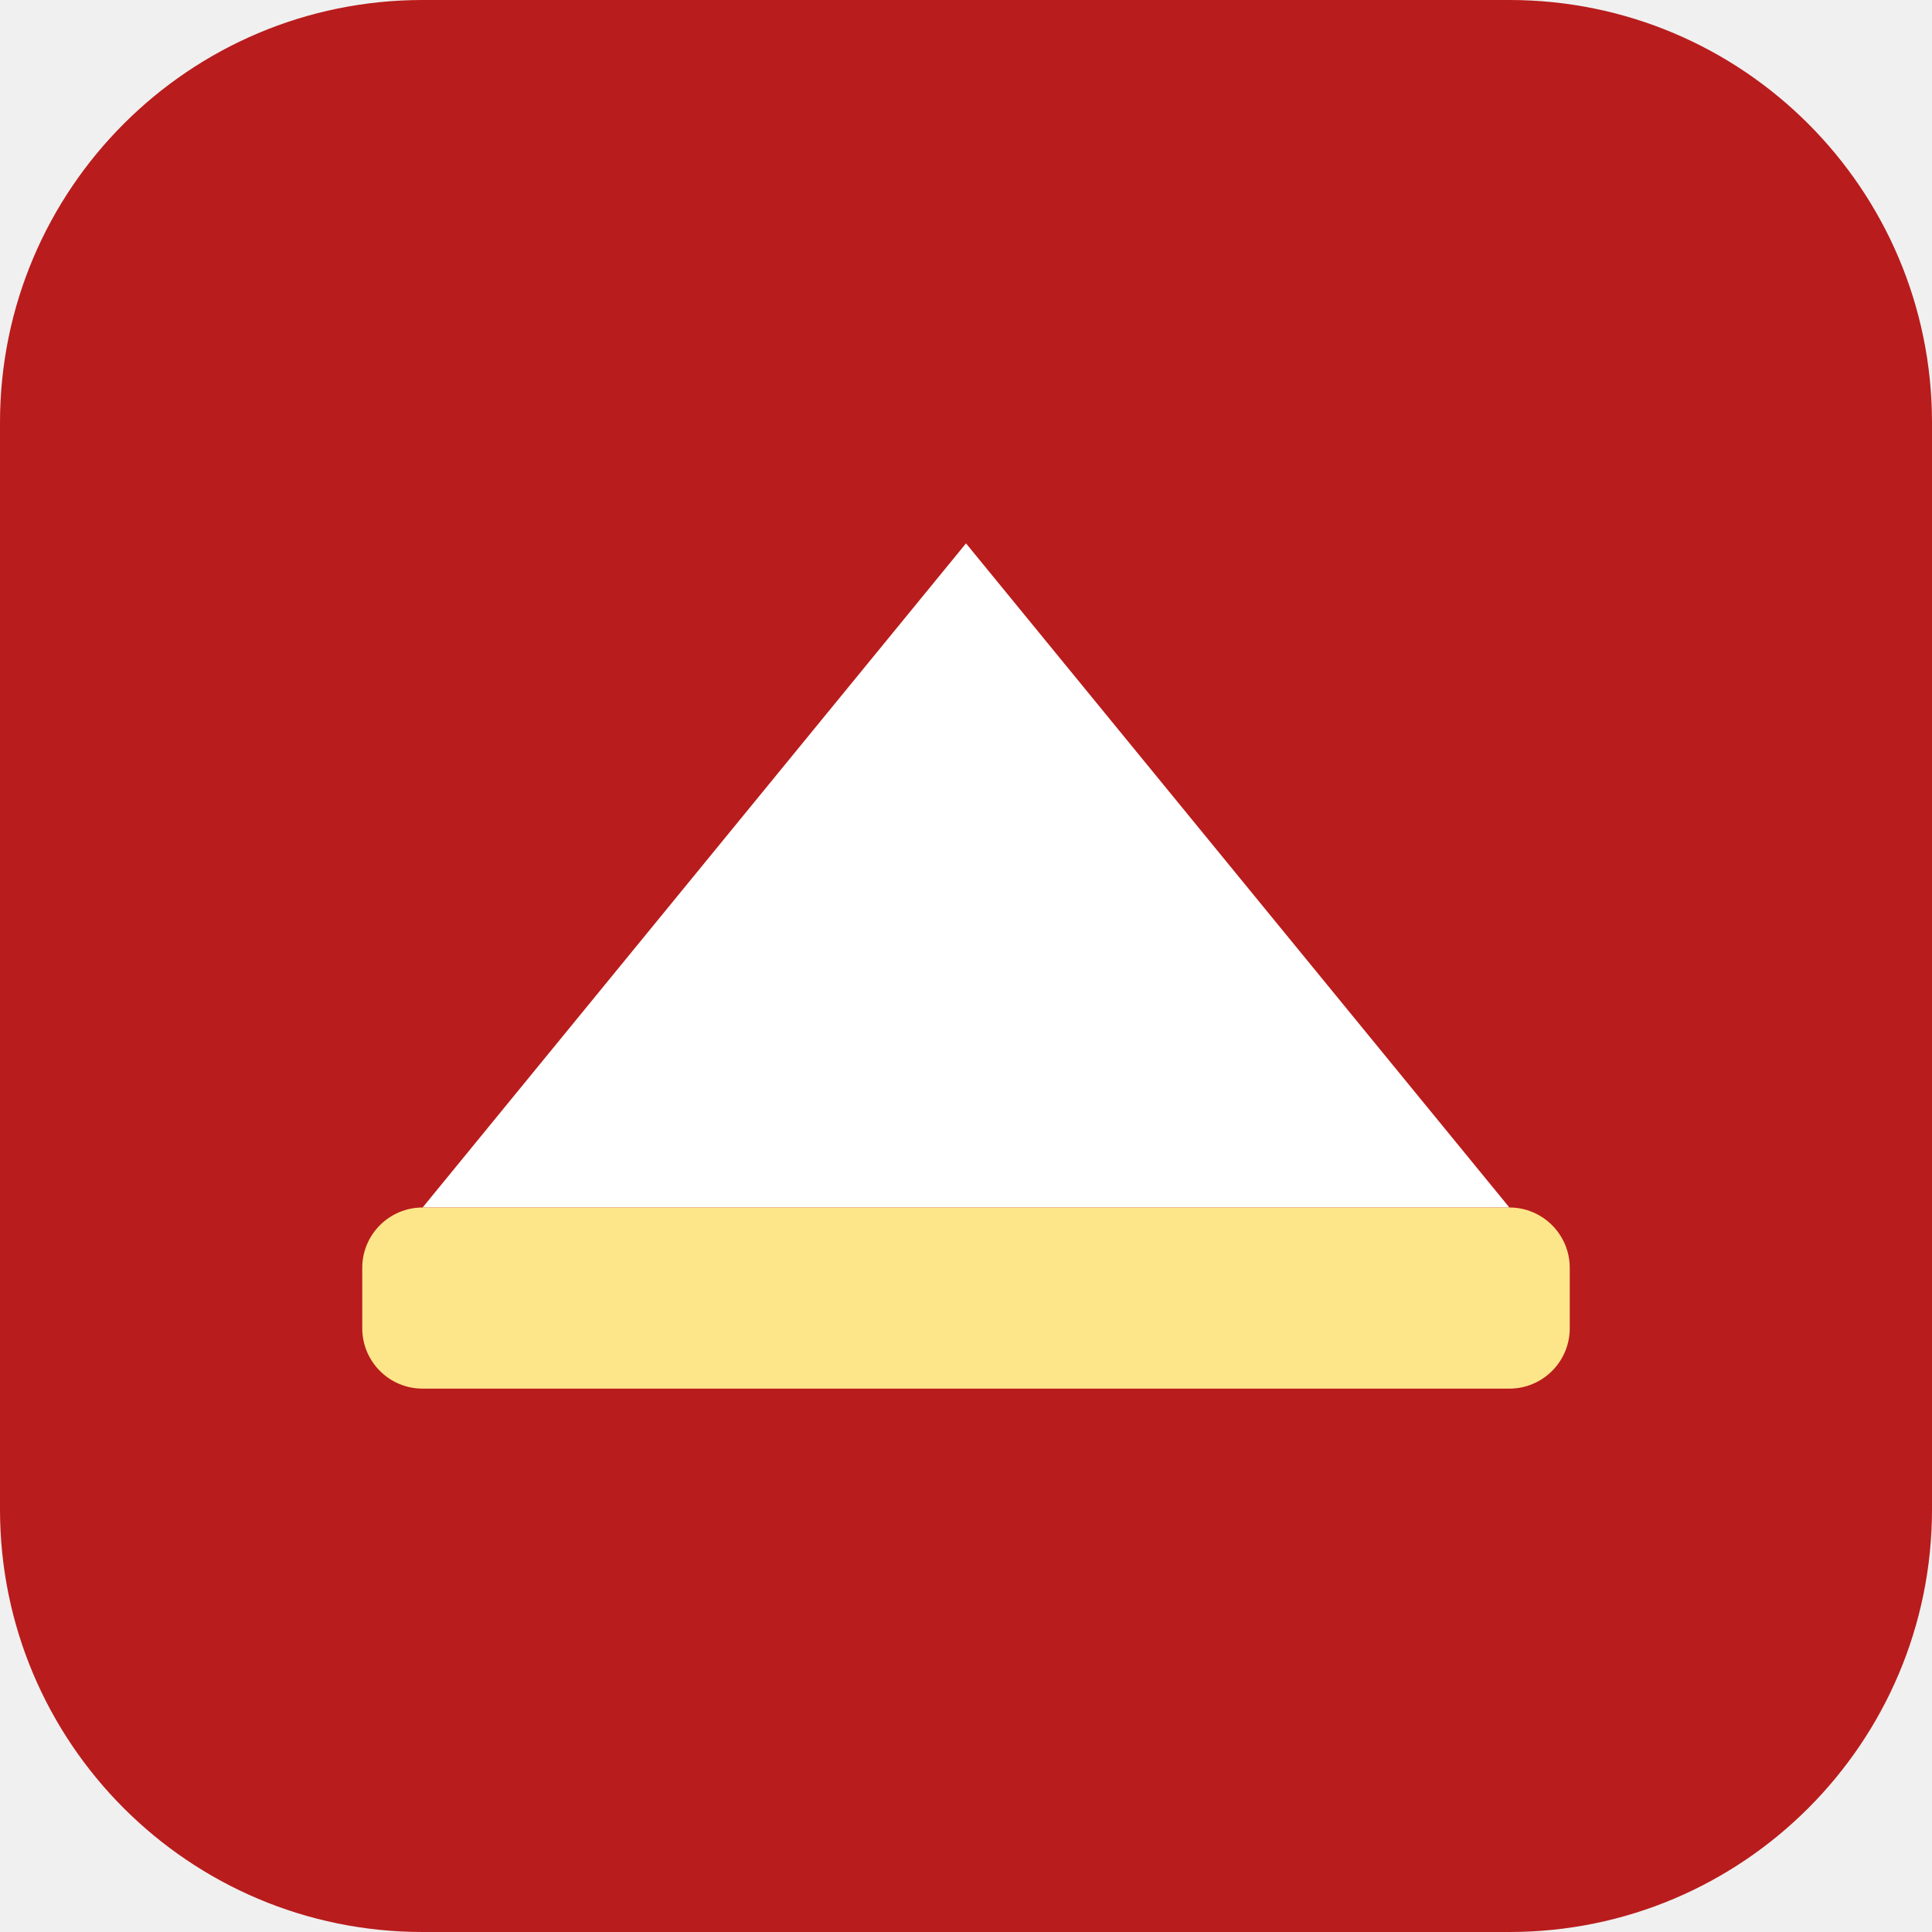
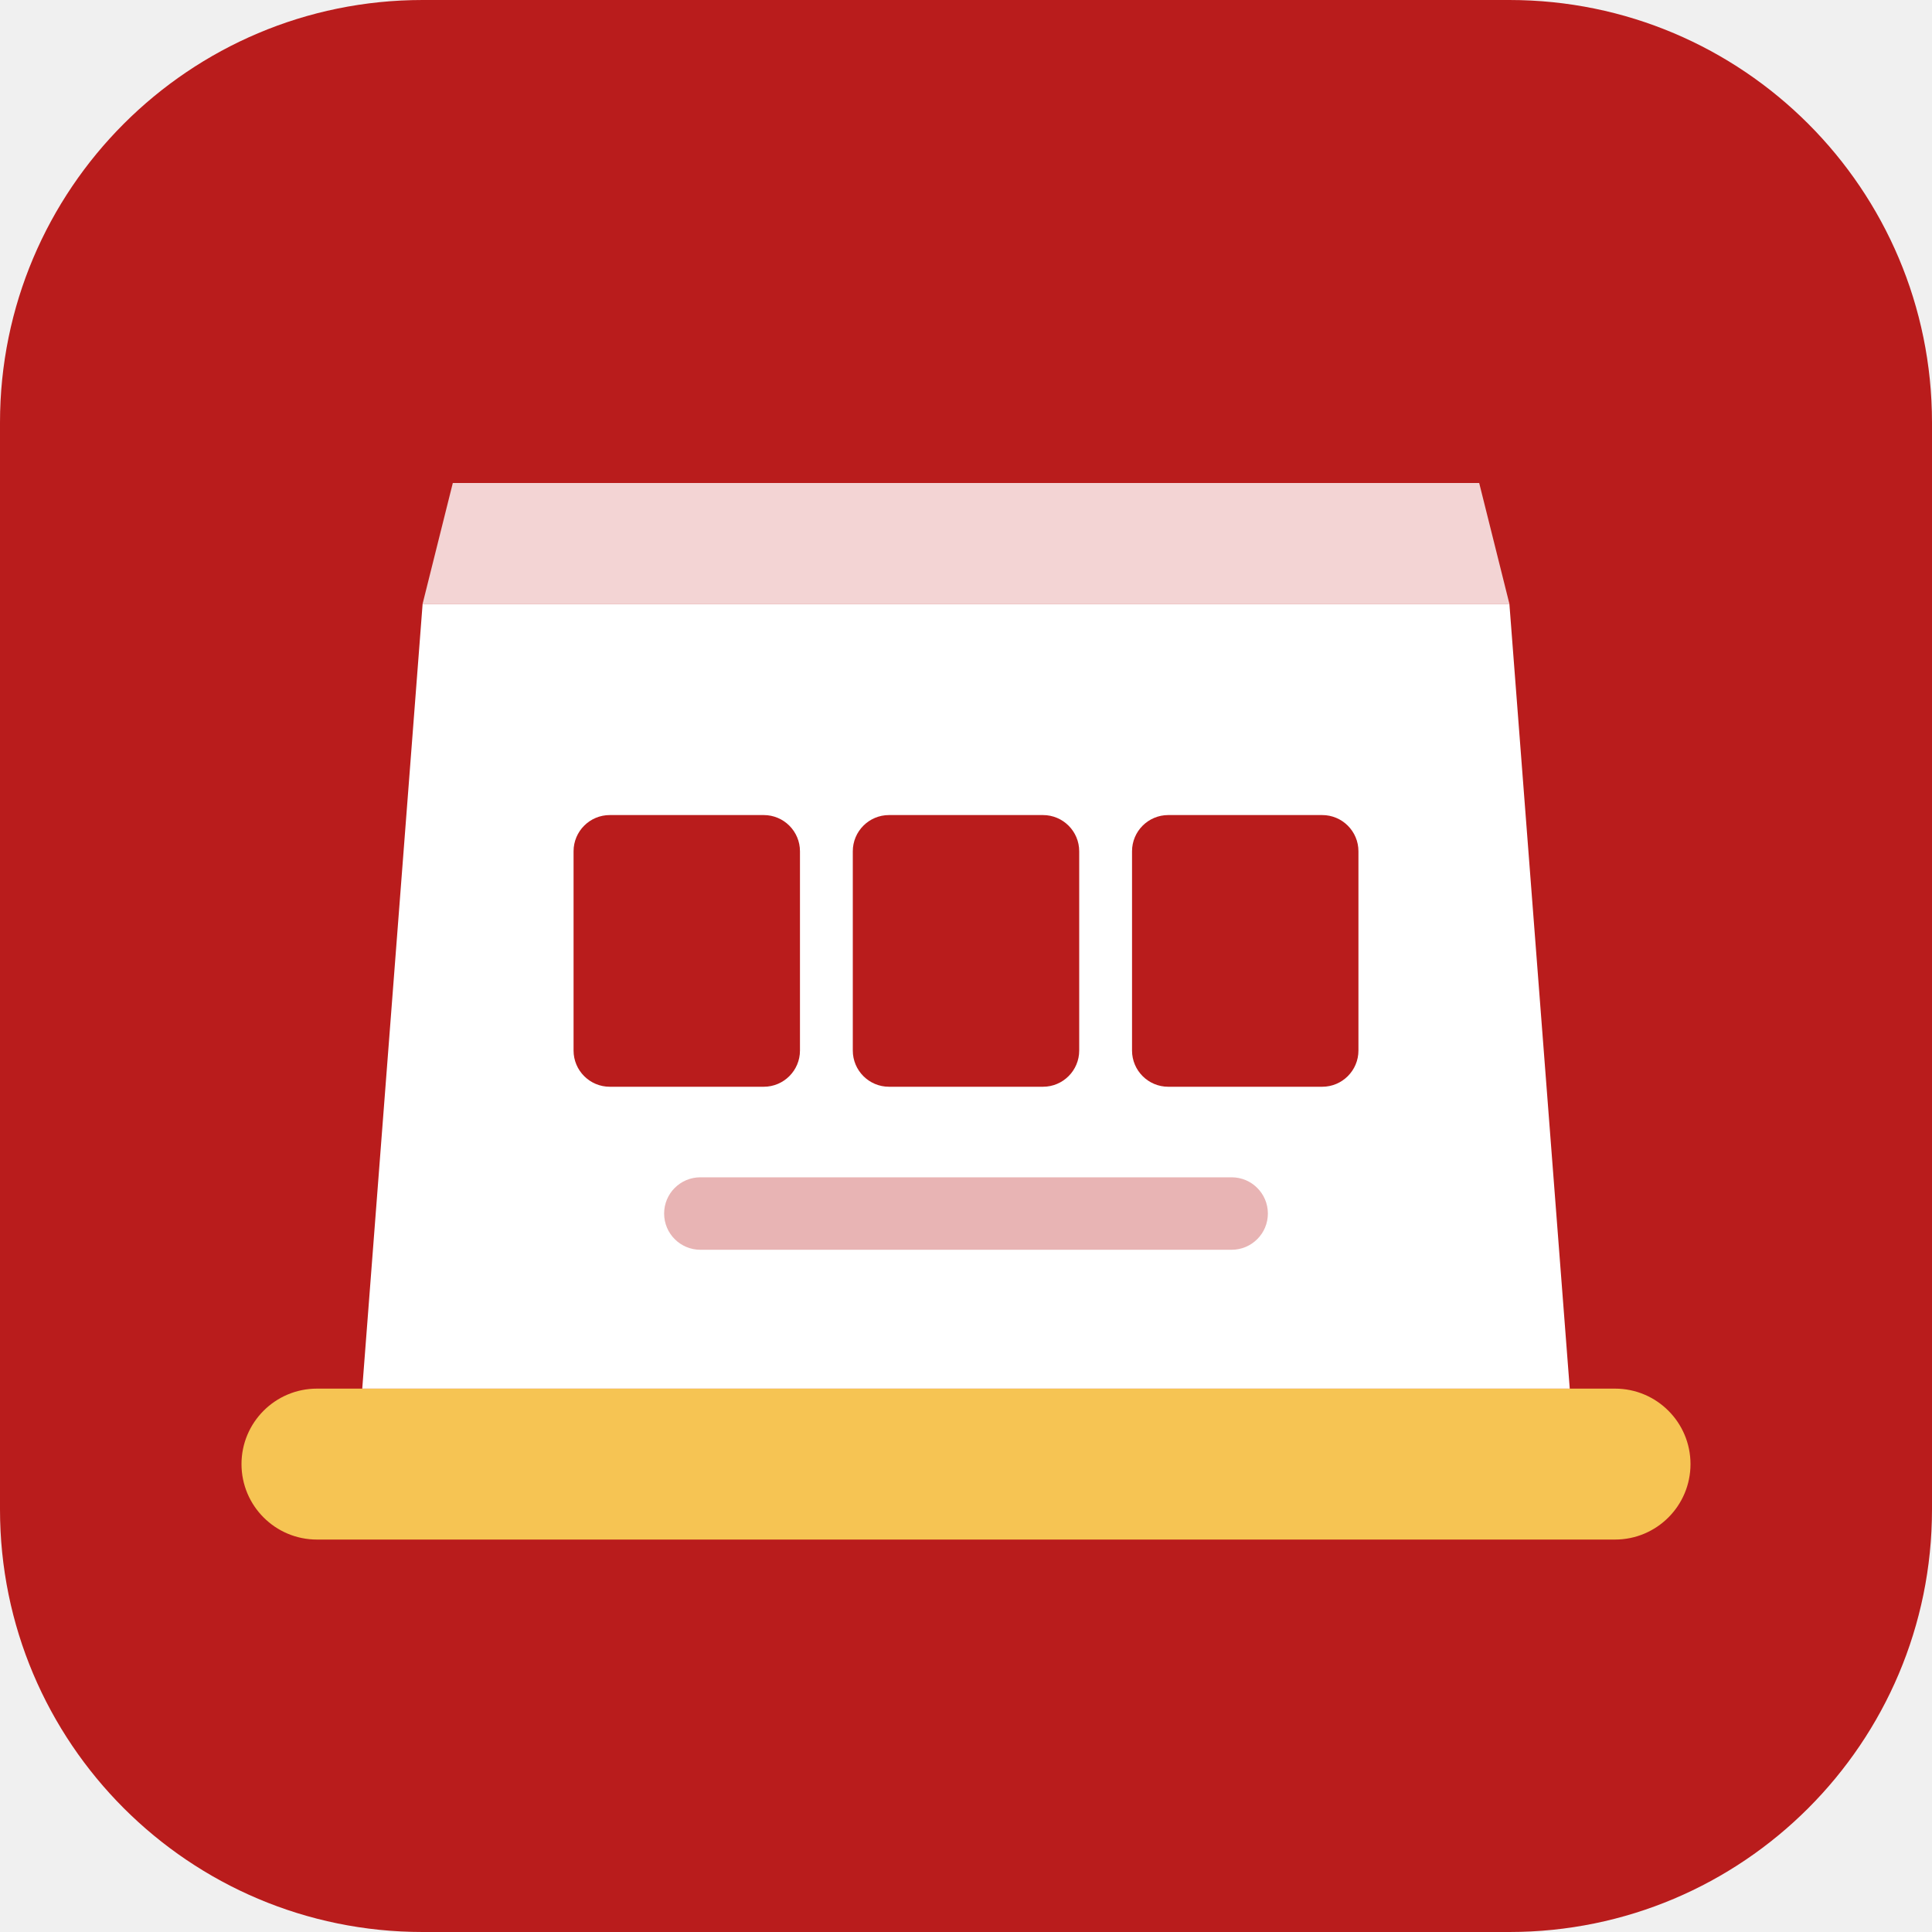
<svg xmlns="http://www.w3.org/2000/svg" viewBox="0 0 64 64">
  <rect width="64" height="64" rx="14" fill="#b91c1c" />
-   <path d="M14 40 L32 18 L50 40 Z" fill="#fff" />
-   <rect x="12" y="40" width="40" height="6" rx="2" fill="#fde68a" />
+   <rect x="8" y="46" width="48" height="5" rx="2.5" fill="#f6c453" />
+   <path d="M14 20 L50 20 L52 46 L12 46 Z" fill="#ffffff" />
+   <path d="M15 16 L49 16 L50 20 L14 20 Z" fill="#f3d4d4" />
+   <rect x="19" y="27" width="7.5" height="9" rx="1.2" fill="#b91c1c" />
+   <rect x="28.25" y="27" width="7.5" height="9" rx="1.2" fill="#b91c1c" />
+   <rect x="37.5" y="27" width="7.5" height="9" rx="1.2" fill="#b91c1c" />
+   <rect x="22" y="39" width="20" height="2.4" rx="1.2" fill="#e8b4b4" />
</svg>
